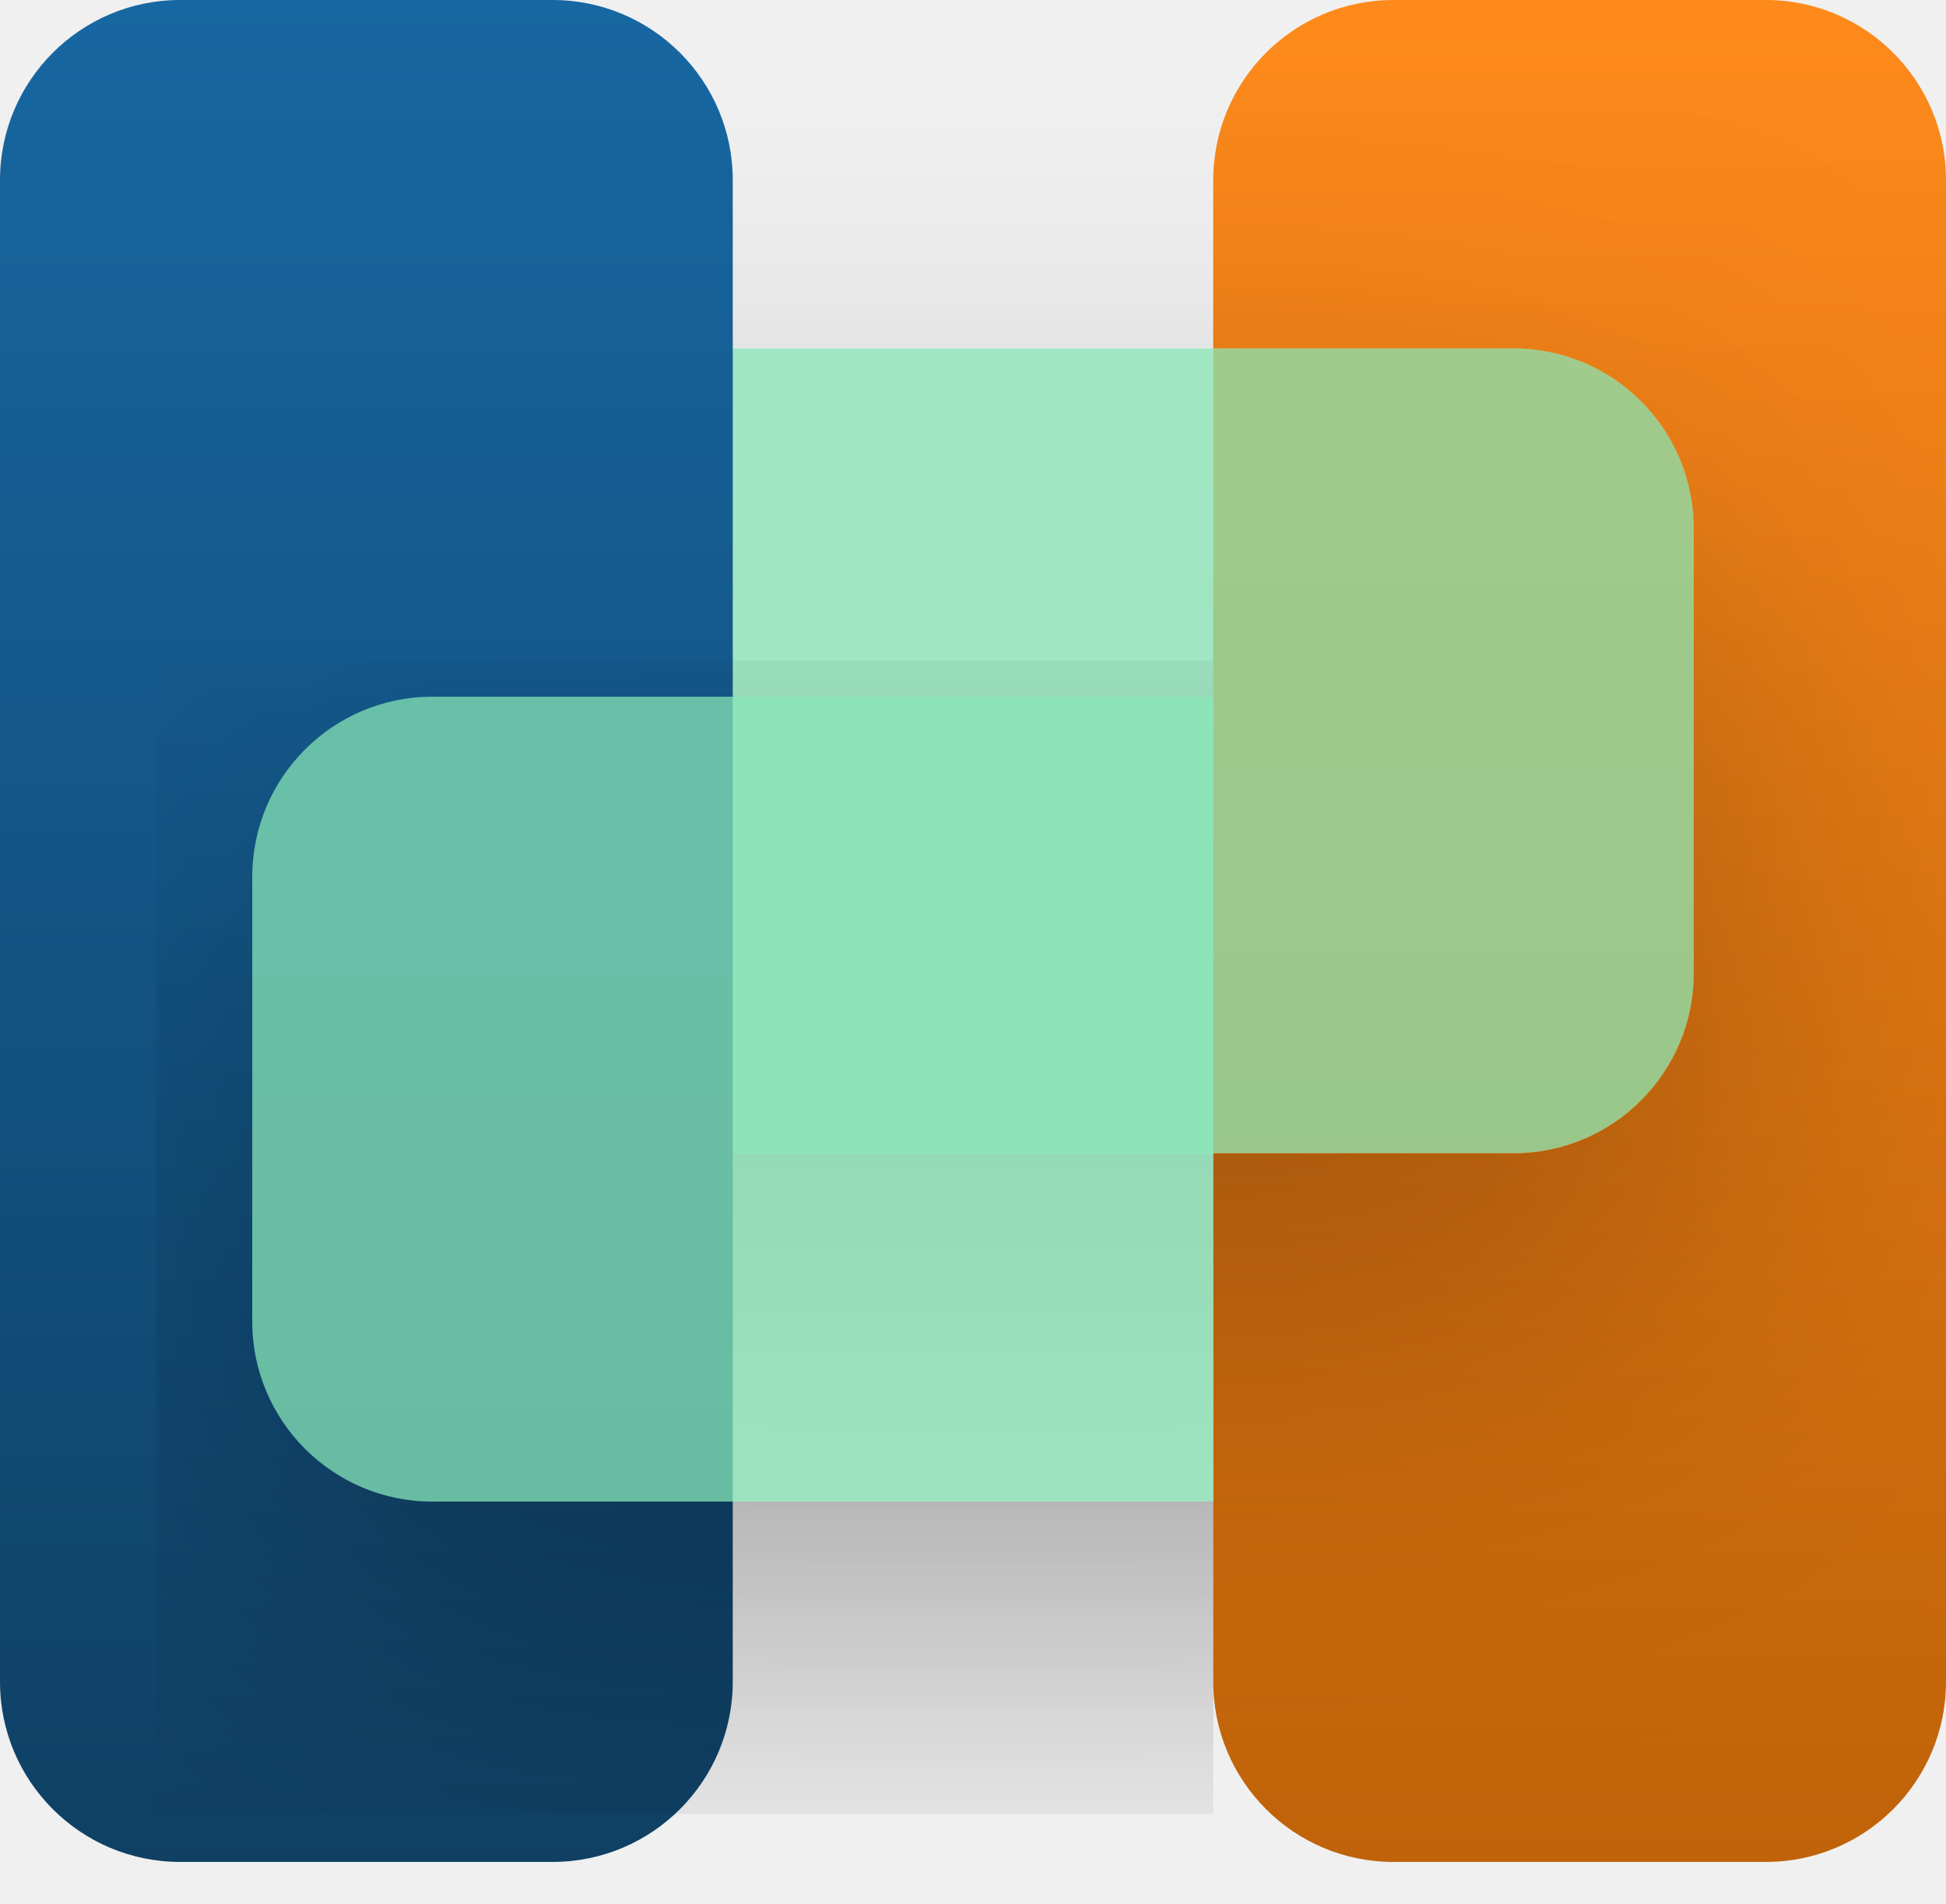
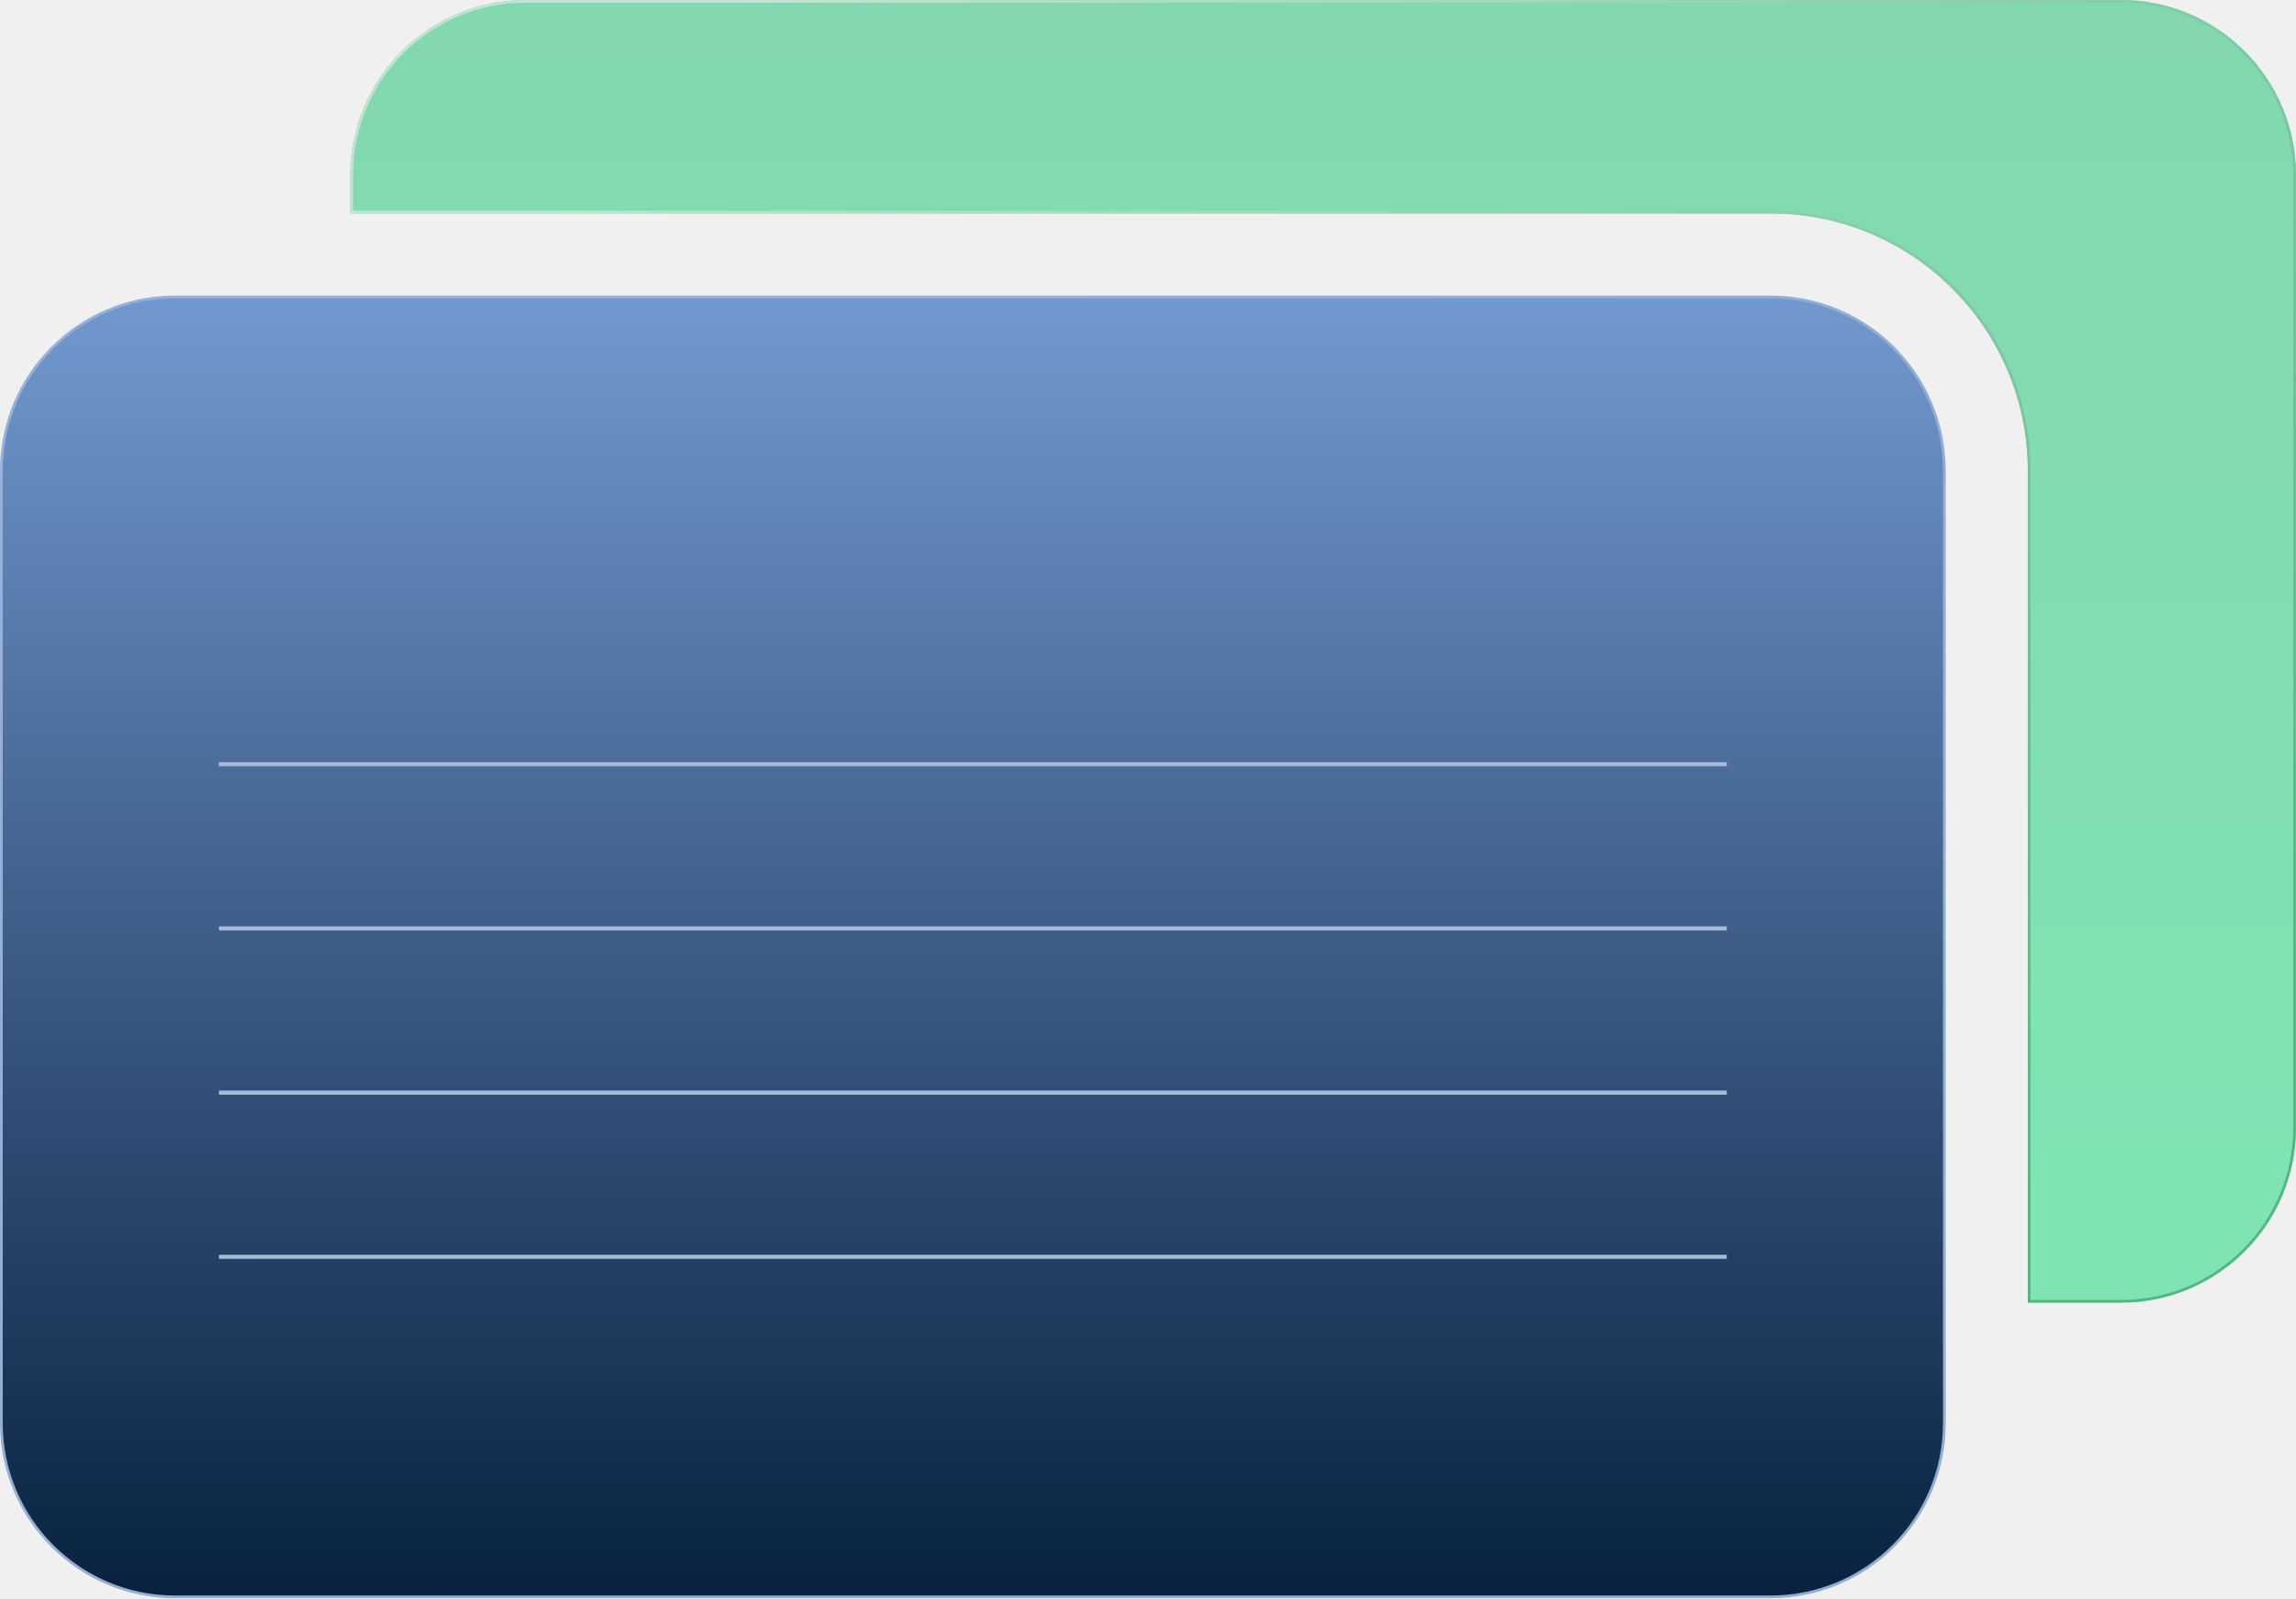
- <svg xmlns="http://www.w3.org/2000/svg" width="46" height="45" viewBox="0 0 46 45" fill="none">
-   <g clip-path="url(#clip0_42_51)">
-     <path d="M28.679 4.259C28.679 1.907 30.586 0 32.938 0H41.741C44.093 0 46 1.907 46 4.259V39.753C46 42.105 44.093 44.012 41.741 44.012H32.938C30.586 44.012 28.679 42.105 28.679 39.753V4.259Z" fill="url(#paint0_linear_42_51)" />
-     <g filter="url(#filter0_d_42_51)">
-       <path d="M5.963 12.494C5.963 10.142 7.87 8.235 10.222 8.235H35.778C38.13 8.235 40.037 10.142 40.037 12.494V23C40.037 25.352 38.13 27.259 35.778 27.259H10.222C7.87 27.259 5.963 25.352 5.963 23V12.494Z" fill="#85E2B3" fill-opacity="0.75" />
-     </g>
-     <path d="M0 4.259C0 1.907 1.907 0 4.259 0H13.062C15.414 0 17.321 1.907 17.321 4.259V39.753C17.321 42.105 15.414 44.012 13.062 44.012H4.259C1.907 44.012 0 42.105 0 39.753V4.259Z" fill="url(#paint1_linear_42_51)" />
-     <mask id="mask0_42_51" style="mask-type:luminance" maskUnits="userSpaceOnUse" x="3" y="15" width="26" height="28">
-       <path d="M28.679 15.617H3.691V42.877H28.679V15.617Z" fill="white" />
+ <svg xmlns="http://www.w3.org/2000/svg" width="839" height="584" viewBox="0 0 839 584" fill="none">
+   <g clip-path="url(#clip0_84_17)">
+     <mask id="path-1-inside-1_84_17" fill="white">
+       <path d="M775 0C810.346 0 839 28.654 839 64V412C839 447.346 810.346 476 775 476H741V172C741 120.085 698.915 78 647 78H128V64C128 28.654 156.654 0 192 0H775Z" />
    </mask>
-     <g mask="url(#mask0_42_51)">
-       <g filter="url(#filter1_d_42_51)">
-         <path d="M5.963 20.728C5.963 18.376 7.87 16.469 10.222 16.469H35.778C38.13 16.469 40.037 18.376 40.037 20.728V31.235C40.037 33.587 38.13 35.494 35.778 35.494H10.222C7.87 35.494 5.963 33.587 5.963 31.235V20.728Z" fill="#85E2B3" fill-opacity="0.75" />
-       </g>
-     </g>
+     <path d="M775 0C810.346 0 839 28.654 839 64V412C839 447.346 810.346 476 775 476H741V172C741 120.085 698.915 78 647 78H128V64C128 28.654 156.654 0 192 0H775Z" fill="url(#paint0_linear_84_17)" />
+     <path d="M839 64H840V64H839ZM741 476H740V477H741V476ZM128 78H127V79H128V78ZM775 0V1C809.794 1 838 29.206 838 64H839H840C840 28.102 810.898 -1 775 -1V0ZM839 64H838V412H839H840V64H839ZM839 412H838C838 446.794 809.794 475 775 475V476V477C810.898 477 840 447.898 840 412H839ZM775 476V475H741V476V477H775V476ZM741 476H742V172H741H740V476H741ZM741 172H742C742 119.533 699.467 77 647 77V78V79C698.362 79 740 120.638 740 172H741ZM647 78V77H128V78V79H647V78ZM128 78H129V64H128H127V78H128ZM128 64H129C129 29.206 157.206 1 192 1V0V-1C156.101 -1 127 28.102 127 64H128ZM192 0V1H775V0V-1H192V0Z" fill="url(#paint1_linear_84_17)" mask="url(#path-1-inside-1_84_17)" />
+     <rect x="0.5" y="108.5" width="710" height="475" rx="63.5" fill="url(#paint2_linear_84_17)" stroke="url(#paint3_linear_84_17)" />
+     <line x1="80" y1="459.25" x2="631" y2="459.25" stroke="#A6BBD8" stroke-width="1.5" />
+     <line x1="80" y1="399.25" x2="631" y2="399.25" stroke="#A6BBD8" stroke-width="1.5" />
+     <line x1="80" y1="339.25" x2="631" y2="339.25" stroke="#A6BBD8" stroke-width="1.5" />
+     <line x1="80" y1="279.25" x2="631" y2="279.25" stroke="#A6BBD8" stroke-width="1.5" />
  </g>
  <defs>
-     <filter id="filter0_d_42_51" x="-4.037" y="2.235" width="54.074" height="39.025" filterUnits="userSpaceOnUse" color-interpolation-filters="sRGB">
-       <feFlood flood-opacity="0" result="BackgroundImageFix" />
-       <feColorMatrix in="SourceAlpha" type="matrix" values="0 0 0 0 0 0 0 0 0 0 0 0 0 0 0 0 0 0 127 0" result="hardAlpha" />
-       <feOffset dy="4" />
-       <feGaussianBlur stdDeviation="5" />
-       <feComposite in2="hardAlpha" operator="out" />
-       <feColorMatrix type="matrix" values="0 0 0 0 0 0 0 0 0 0 0 0 0 0 0 0 0 0 0.25 0" />
-       <feBlend mode="normal" in2="BackgroundImageFix" result="effect1_dropShadow_42_51" />
-       <feBlend mode="normal" in="SourceGraphic" in2="effect1_dropShadow_42_51" result="shape" />
-     </filter>
-     <filter id="filter1_d_42_51" x="-4.037" y="10.469" width="54.074" height="39.025" filterUnits="userSpaceOnUse" color-interpolation-filters="sRGB">
-       <feFlood flood-opacity="0" result="BackgroundImageFix" />
-       <feColorMatrix in="SourceAlpha" type="matrix" values="0 0 0 0 0 0 0 0 0 0 0 0 0 0 0 0 0 0 127 0" result="hardAlpha" />
-       <feOffset dy="4" />
-       <feGaussianBlur stdDeviation="5" />
-       <feComposite in2="hardAlpha" operator="out" />
-       <feColorMatrix type="matrix" values="0 0 0 0 0 0 0 0 0 0 0 0 0 0 0 0 0 0 0.25 0" />
-       <feBlend mode="normal" in2="BackgroundImageFix" result="effect1_dropShadow_42_51" />
-       <feBlend mode="normal" in="SourceGraphic" in2="effect1_dropShadow_42_51" result="shape" />
-     </filter>
-     <linearGradient id="paint0_linear_42_51" x1="37.339" y1="0" x2="37.339" y2="44.012" gradientUnits="userSpaceOnUse">
-       <stop stop-color="#FE8A1B" />
-       <stop offset="1" stop-color="#BF6209" />
+     <linearGradient id="paint0_linear_84_17" x1="483.5" y1="0" x2="483.5" y2="476" gradientUnits="userSpaceOnUse">
+       <stop stop-color="#83D8AF" />
+       <stop offset="1" stop-color="#7FE4B2" />
    </linearGradient>
-     <linearGradient id="paint1_linear_42_51" x1="8.66" y1="0" x2="8.66" y2="44.012" gradientUnits="userSpaceOnUse">
-       <stop stop-color="#1767A2" />
-       <stop offset="1" stop-color="#0F4064" />
+     <linearGradient id="paint1_linear_84_17" x1="273" y1="1.76814e-05" x2="697" y2="476" gradientUnits="userSpaceOnUse">
+       <stop stop-color="#BEE5D3" />
+       <stop offset="1" stop-color="#53B785" />
    </linearGradient>
-     <clipPath id="clip0_42_51">
-       <rect width="46" height="44.012" fill="white" />
+     <linearGradient id="paint2_linear_84_17" x1="355.5" y1="108" x2="355.5" y2="584" gradientUnits="userSpaceOnUse">
+       <stop stop-color="#7299CF" />
+       <stop offset="1" stop-color="#08213F" />
+     </linearGradient>
+     <linearGradient id="paint3_linear_84_17" x1="108" y1="108" x2="511.5" y2="584" gradientUnits="userSpaceOnUse">
+       <stop stop-color="#93B1DA" />
+       <stop offset="1" stop-color="#95ACCB" />
+     </linearGradient>
+     <clipPath id="clip0_84_17">
+       <rect width="839" height="584" fill="white" />
    </clipPath>
  </defs>
</svg>
